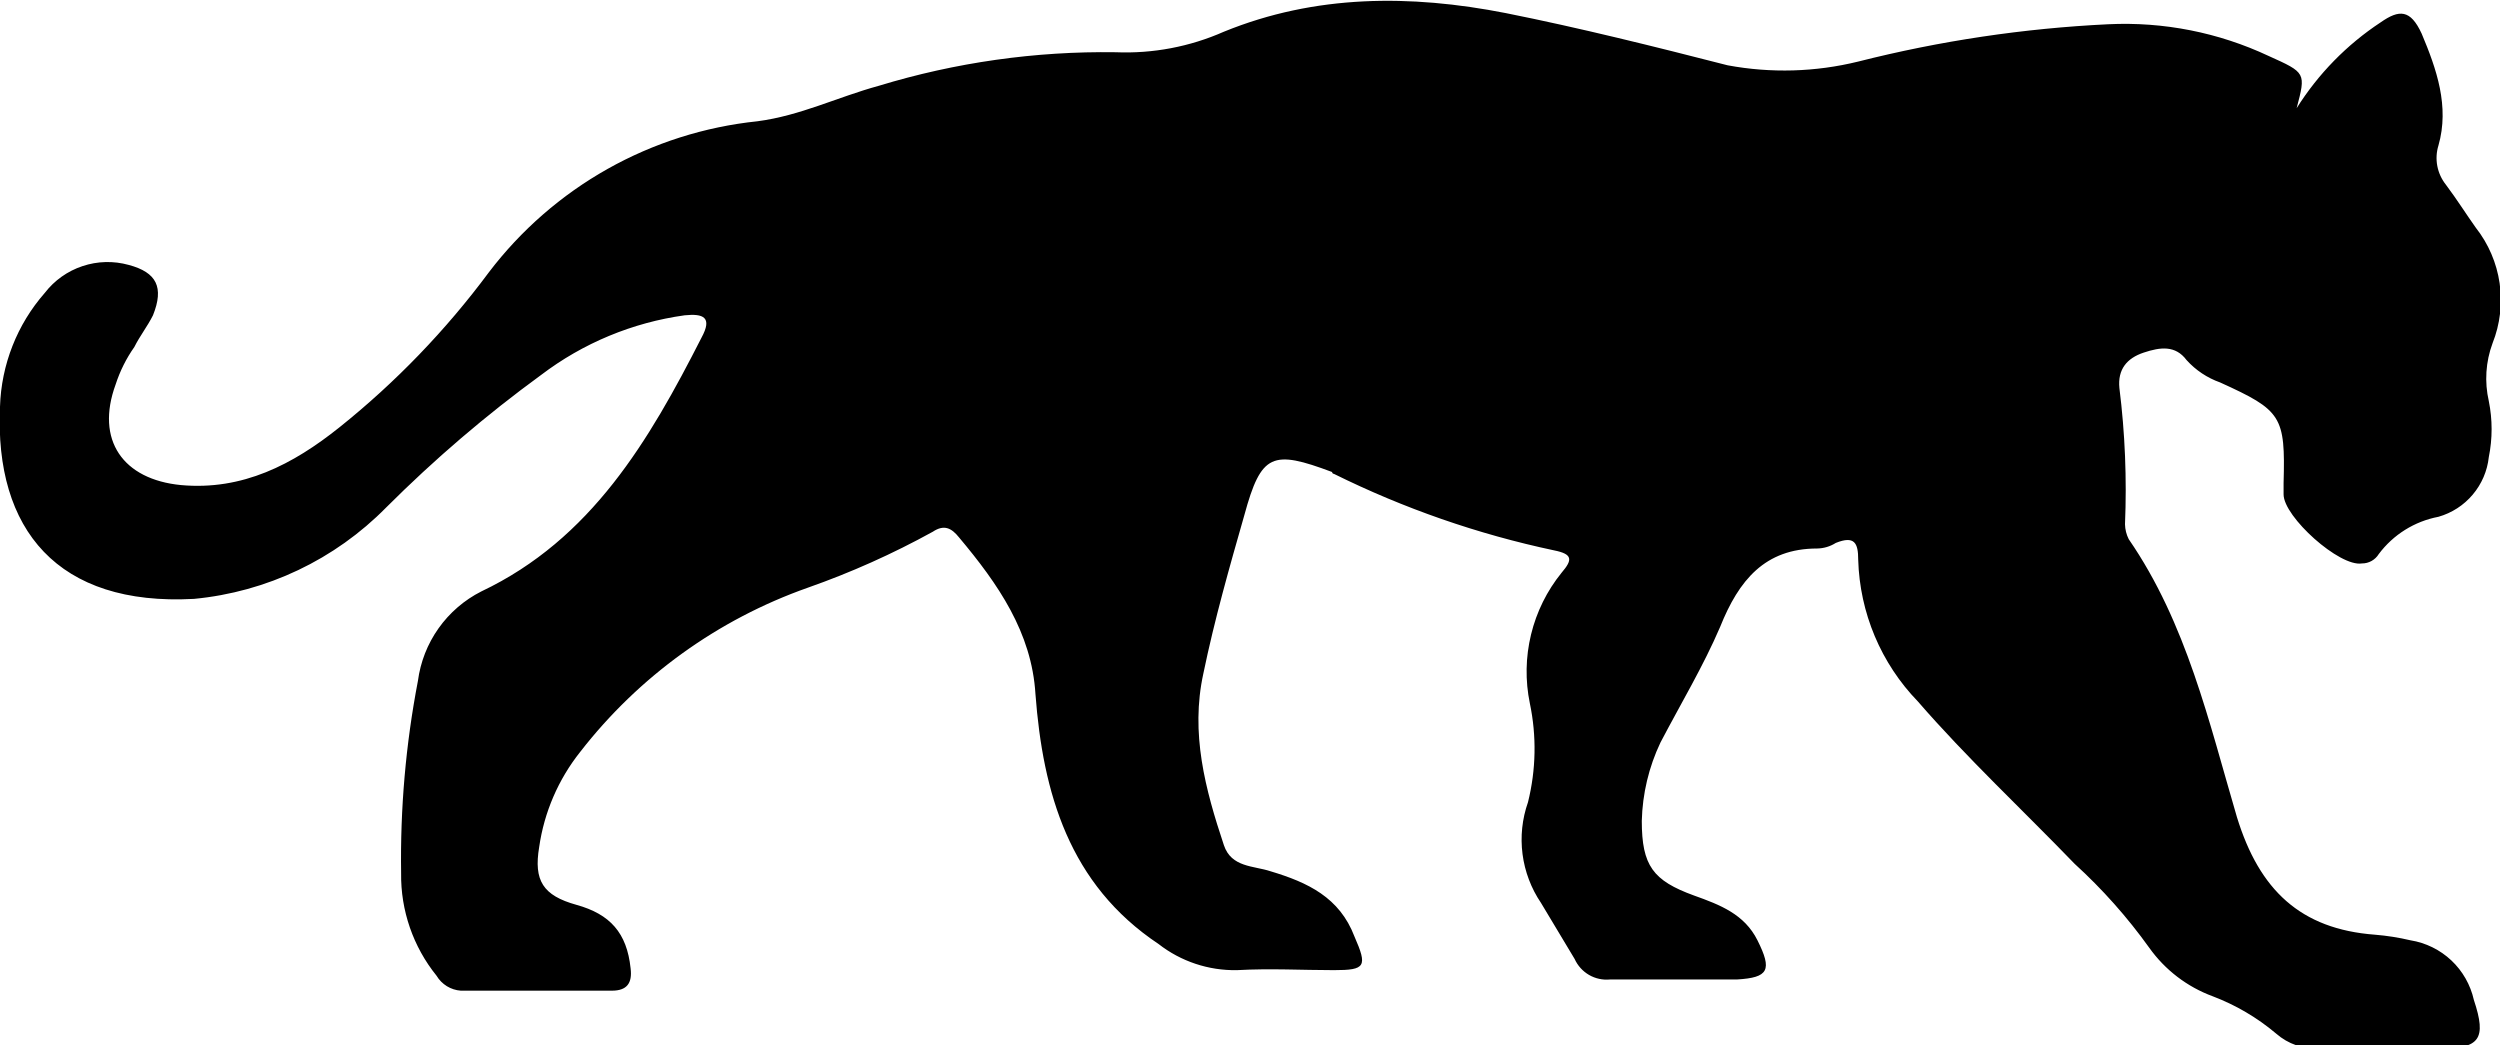
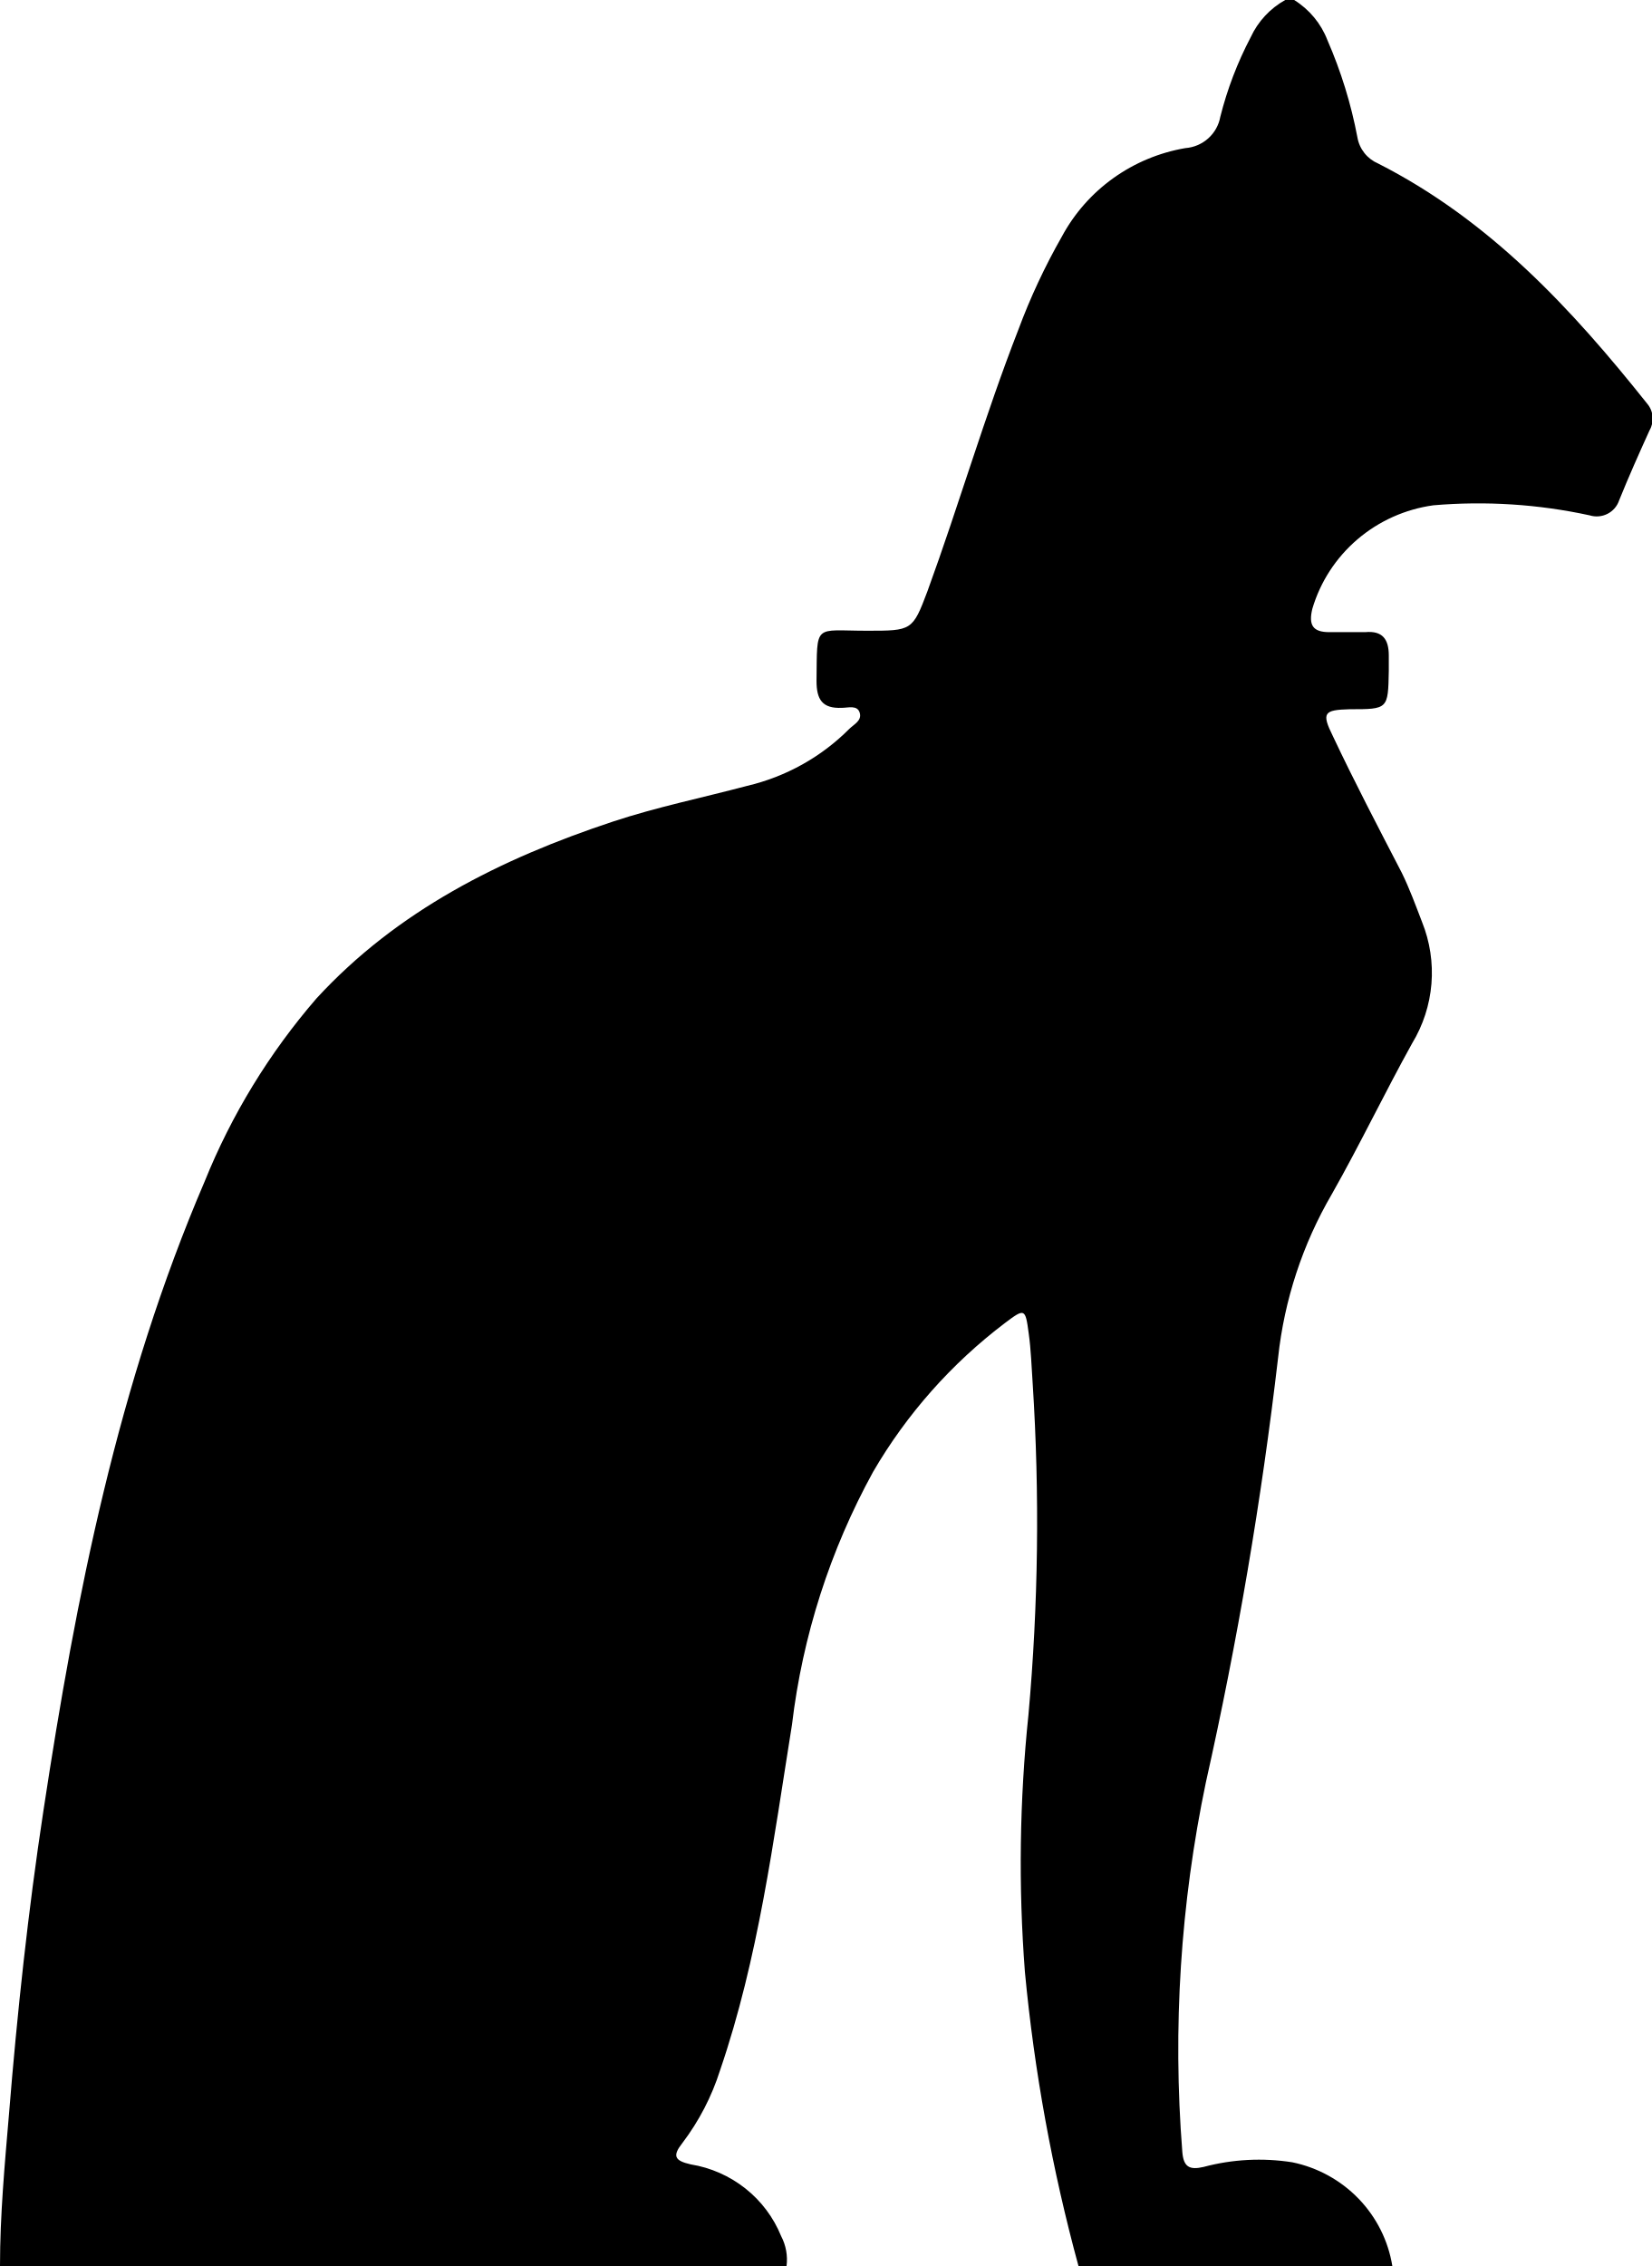
- <svg xmlns="http://www.w3.org/2000/svg" width="67" height="28" viewBox="0 0 67 28" fill="none">
-   <path d="M61.55 2.9C62.127 1.982 62.894 1.197 63.8 0.6C64.3 0.25 64.6 0.25 64.9 0.9C65.3 1.85 65.65 2.85 65.35 3.9C65.295 4.078 65.285 4.267 65.32 4.45C65.355 4.633 65.434 4.804 65.55 4.95C65.85 5.35 66.1 5.75 66.35 6.1C66.69 6.532 66.911 7.046 66.99 7.59C67.069 8.134 67.003 8.689 66.8 9.2C66.616 9.696 66.582 10.235 66.7 10.75C66.8 11.245 66.8 11.755 66.7 12.25C66.66 12.621 66.51 12.971 66.269 13.256C66.029 13.541 65.709 13.748 65.35 13.85C64.71 13.972 64.14 14.328 63.75 14.85C63.703 14.927 63.636 14.99 63.558 15.034C63.479 15.078 63.39 15.101 63.3 15.1C62.7 15.2 61.2 13.85 61.2 13.25V12.95C61.25 11.15 61.15 11 59.5 10.25C59.155 10.128 58.845 9.922 58.6 9.65C58.3 9.25 57.9 9.3 57.45 9.45C57 9.6 56.75 9.9 56.8 10.4C56.951 11.61 57.001 12.831 56.95 14.05C56.953 14.189 56.987 14.326 57.05 14.45C58.6 16.7 59.2 19.35 59.95 21.9C60.55 23.85 61.65 24.9 63.65 25.05C63.97 25.076 64.288 25.126 64.6 25.2C65.011 25.266 65.393 25.454 65.696 25.739C65.999 26.024 66.209 26.394 66.3 26.8C66.65 27.85 66.45 28.1 65.4 28.1H62.15C61.729 28.121 61.317 27.978 61 27.7C60.494 27.273 59.919 26.935 59.3 26.7C58.615 26.447 58.023 25.994 57.6 25.4C57.014 24.582 56.344 23.828 55.6 23.15C54.2 21.7 52.7 20.3 51.4 18.8C50.41 17.778 49.84 16.422 49.8 15C49.8 14.55 49.7 14.35 49.2 14.55C49.05 14.645 48.877 14.697 48.7 14.7C47.3 14.7 46.6 15.55 46.1 16.8C45.65 17.85 45.05 18.85 44.5 19.9C44.188 20.557 44.018 21.273 44 22C44 23.2 44.3 23.6 45.4 24C46.1 24.25 46.75 24.5 47.1 25.2C47.5 26 47.4 26.2 46.55 26.25H43.15C42.954 26.269 42.757 26.227 42.586 26.128C42.416 26.029 42.281 25.88 42.2 25.7L41.3 24.2C41.035 23.809 40.865 23.36 40.804 22.892C40.743 22.423 40.793 21.946 40.95 21.5C41.166 20.632 41.184 19.726 41 18.85C40.874 18.24 40.885 17.61 41.032 17.005C41.179 16.399 41.458 15.834 41.85 15.35C42.15 15 42.15 14.85 41.65 14.75C39.605 14.316 37.623 13.627 35.75 12.7C35.737 12.7 35.724 12.695 35.715 12.685C35.705 12.676 35.7 12.663 35.7 12.65C34.1 12.05 33.8 12.15 33.35 13.8C32.95 15.2 32.55 16.6 32.25 18.05C31.9 19.65 32.3 21.15 32.8 22.65C33 23.25 33.6 23.2 34.05 23.35C35.05 23.65 35.9 24.05 36.3 25.1C36.65 25.9 36.6 26 35.75 26C34.9 26 34.05 25.95 33.15 26C32.391 26.014 31.649 25.767 31.05 25.3C28.65 23.7 27.95 21.25 27.75 18.6C27.65 16.95 26.75 15.65 25.7 14.4C25.5 14.15 25.3 14.05 25 14.25C23.927 14.842 22.806 15.344 21.65 15.75C19.237 16.602 17.12 18.129 15.55 20.15C14.964 20.887 14.584 21.767 14.45 22.7C14.3 23.6 14.55 24 15.45 24.25C16.35 24.5 16.8 25 16.9 25.95C16.95 26.35 16.8 26.55 16.4 26.55H12.35C12.217 26.541 12.089 26.499 11.976 26.43C11.863 26.36 11.768 26.264 11.7 26.15C11.072 25.372 10.736 24.399 10.75 23.4C10.724 21.672 10.874 19.947 11.2 18.25C11.267 17.742 11.456 17.258 11.753 16.839C12.049 16.421 12.443 16.081 12.9 15.85C15.85 14.45 17.4 11.8 18.8 9.05C19.1 8.5 18.85 8.4 18.35 8.45C16.951 8.644 15.625 9.195 14.5 10.05C13.027 11.124 11.64 12.311 10.35 13.6C8.975 14.997 7.151 15.864 5.2 16.05C1.55 16.25 -0.15 14.2 -2.12286e-05 10.9C0.034 9.775 0.458 8.696 1.2 7.85C1.458 7.515 1.81 7.265 2.211 7.132C2.611 6.998 3.043 6.987 3.45 7.1C4.2 7.3 4.4 7.7 4.1 8.45C3.95 8.75 3.75 9 3.6 9.3C3.384 9.606 3.216 9.944 3.1 10.3C2.55 11.8 3.3 12.85 4.85 13C6.5 13.15 7.85 12.45 9.1 11.45C10.606 10.244 11.95 8.849 13.1 7.3C13.96 6.169 15.042 5.226 16.28 4.529C17.519 3.832 18.887 3.397 20.3 3.25C21.45 3.1 22.45 2.6 23.55 2.3C25.607 1.673 27.75 1.369 29.9 1.4C30.896 1.441 31.888 1.253 32.8 0.85C35.25 -0.15 37.8 -0.15 40.35 0.35C42.35 0.75 44.35 1.25 46.3 1.75C47.461 1.966 48.654 1.932 49.8 1.65C51.994 1.094 54.239 0.759 56.5 0.65C57.981 0.578 59.458 0.87 60.8 1.5C61.8 1.95 61.8 1.95 61.55 2.9Z" fill="black" />
+ <svg xmlns="http://www.w3.org/2000/svg" width="140" height="192" viewBox="0 0 140 192" fill="none">
+   <path d="M109.68 0H108.92C107.636 0.718 106.614 1.82 106 3.147C104.875 5.289 104.009 7.555 103.42 9.897C103.294 10.601 102.934 11.244 102.398 11.724C101.863 12.204 101.181 12.495 100.46 12.549C98.256 12.925 96.168 13.795 94.355 15.092C92.542 16.388 91.052 18.078 90 20.031C88.553 22.568 87.316 25.215 86.3 27.949C83.46 35.233 81.28 42.755 78.6 50.098C77.34 53.443 77.28 53.443 73.48 53.443C68.94 53.443 69.26 52.751 69.2 57.699C69.2 59.263 69.68 60.054 71.36 59.975C71.88 59.975 72.66 59.718 72.86 60.391C73.06 61.064 72.38 61.361 71.98 61.757C69.609 64.139 66.608 65.813 63.32 66.586C59.52 67.596 55.64 68.388 51.94 69.615C42.44 72.762 33.66 77.156 26.82 84.599C22.821 89.221 19.618 94.464 17.34 100.117C10 117.219 6.44 135.231 3.68 153.422C2.38 161.953 1.46 170.524 0.76 179.154C0.4 183.39 0 187.685 0 192H66.66C66.771 191.129 66.61 190.245 66.2 189.466C65.559 187.887 64.517 186.498 63.175 185.434C61.834 184.369 60.237 183.665 58.54 183.39C57.14 183.073 56.98 182.657 57.84 181.569C59.243 179.716 60.318 177.641 61.02 175.433C64.28 165.912 65.54 155.975 67.12 146.138C68.013 138.624 70.348 131.348 74 124.701C76.849 119.809 80.649 115.523 85.18 112.092C86.84 110.845 86.9 110.845 87.18 112.963C87.38 114.369 87.42 115.814 87.52 117.239C88.12 126.59 88 135.973 87.16 145.306C86.405 152.541 86.304 159.828 86.86 167.08C87.655 175.499 89.174 183.836 91.4 192H118C117.653 189.857 116.656 187.869 115.142 186.3C113.627 184.731 111.667 183.653 109.52 183.212C107.013 182.817 104.45 182.952 102 183.607C100.8 183.885 100.3 183.607 100.2 182.321C99.373 171.842 100.046 161.3 102.2 151.007C104.868 139.125 106.91 127.114 108.32 115.022C108.845 110.139 110.398 105.419 112.88 101.166C115.26 96.97 117.34 92.615 119.68 88.399C120.609 86.866 121.168 85.142 121.314 83.36C121.46 81.578 121.188 79.787 120.52 78.126C119.98 76.721 119.46 75.296 118.8 73.95C116.8 70.09 114.8 66.27 112.96 62.37C111.98 60.391 112.2 60.153 114.38 60.094C117.64 60.094 117.64 60.094 117.7 56.848C117.7 56.412 117.7 55.977 117.7 55.541C117.7 54.176 117.18 53.423 115.7 53.562C114.7 53.562 113.7 53.562 112.66 53.562C111.28 53.562 110.88 52.988 111.22 51.583C111.895 49.298 113.222 47.255 115.042 45.7C116.862 44.144 119.098 43.142 121.48 42.814C125.911 42.434 130.376 42.721 134.72 43.665C135.221 43.822 135.765 43.776 136.232 43.539C136.7 43.302 137.055 42.892 137.22 42.398C138.02 40.419 138.9 38.44 139.8 36.46C140.004 36.109 140.094 35.704 140.058 35.301C140.023 34.897 139.863 34.514 139.6 34.204C133.2 26.167 126.26 18.666 116.8 13.856C116.343 13.661 115.942 13.356 115.635 12.969C115.328 12.582 115.123 12.124 115.04 11.639C114.505 8.809 113.653 6.048 112.5 3.405C111.959 1.996 110.969 0.801 109.68 0V0Z" fill="black" />
</svg>
